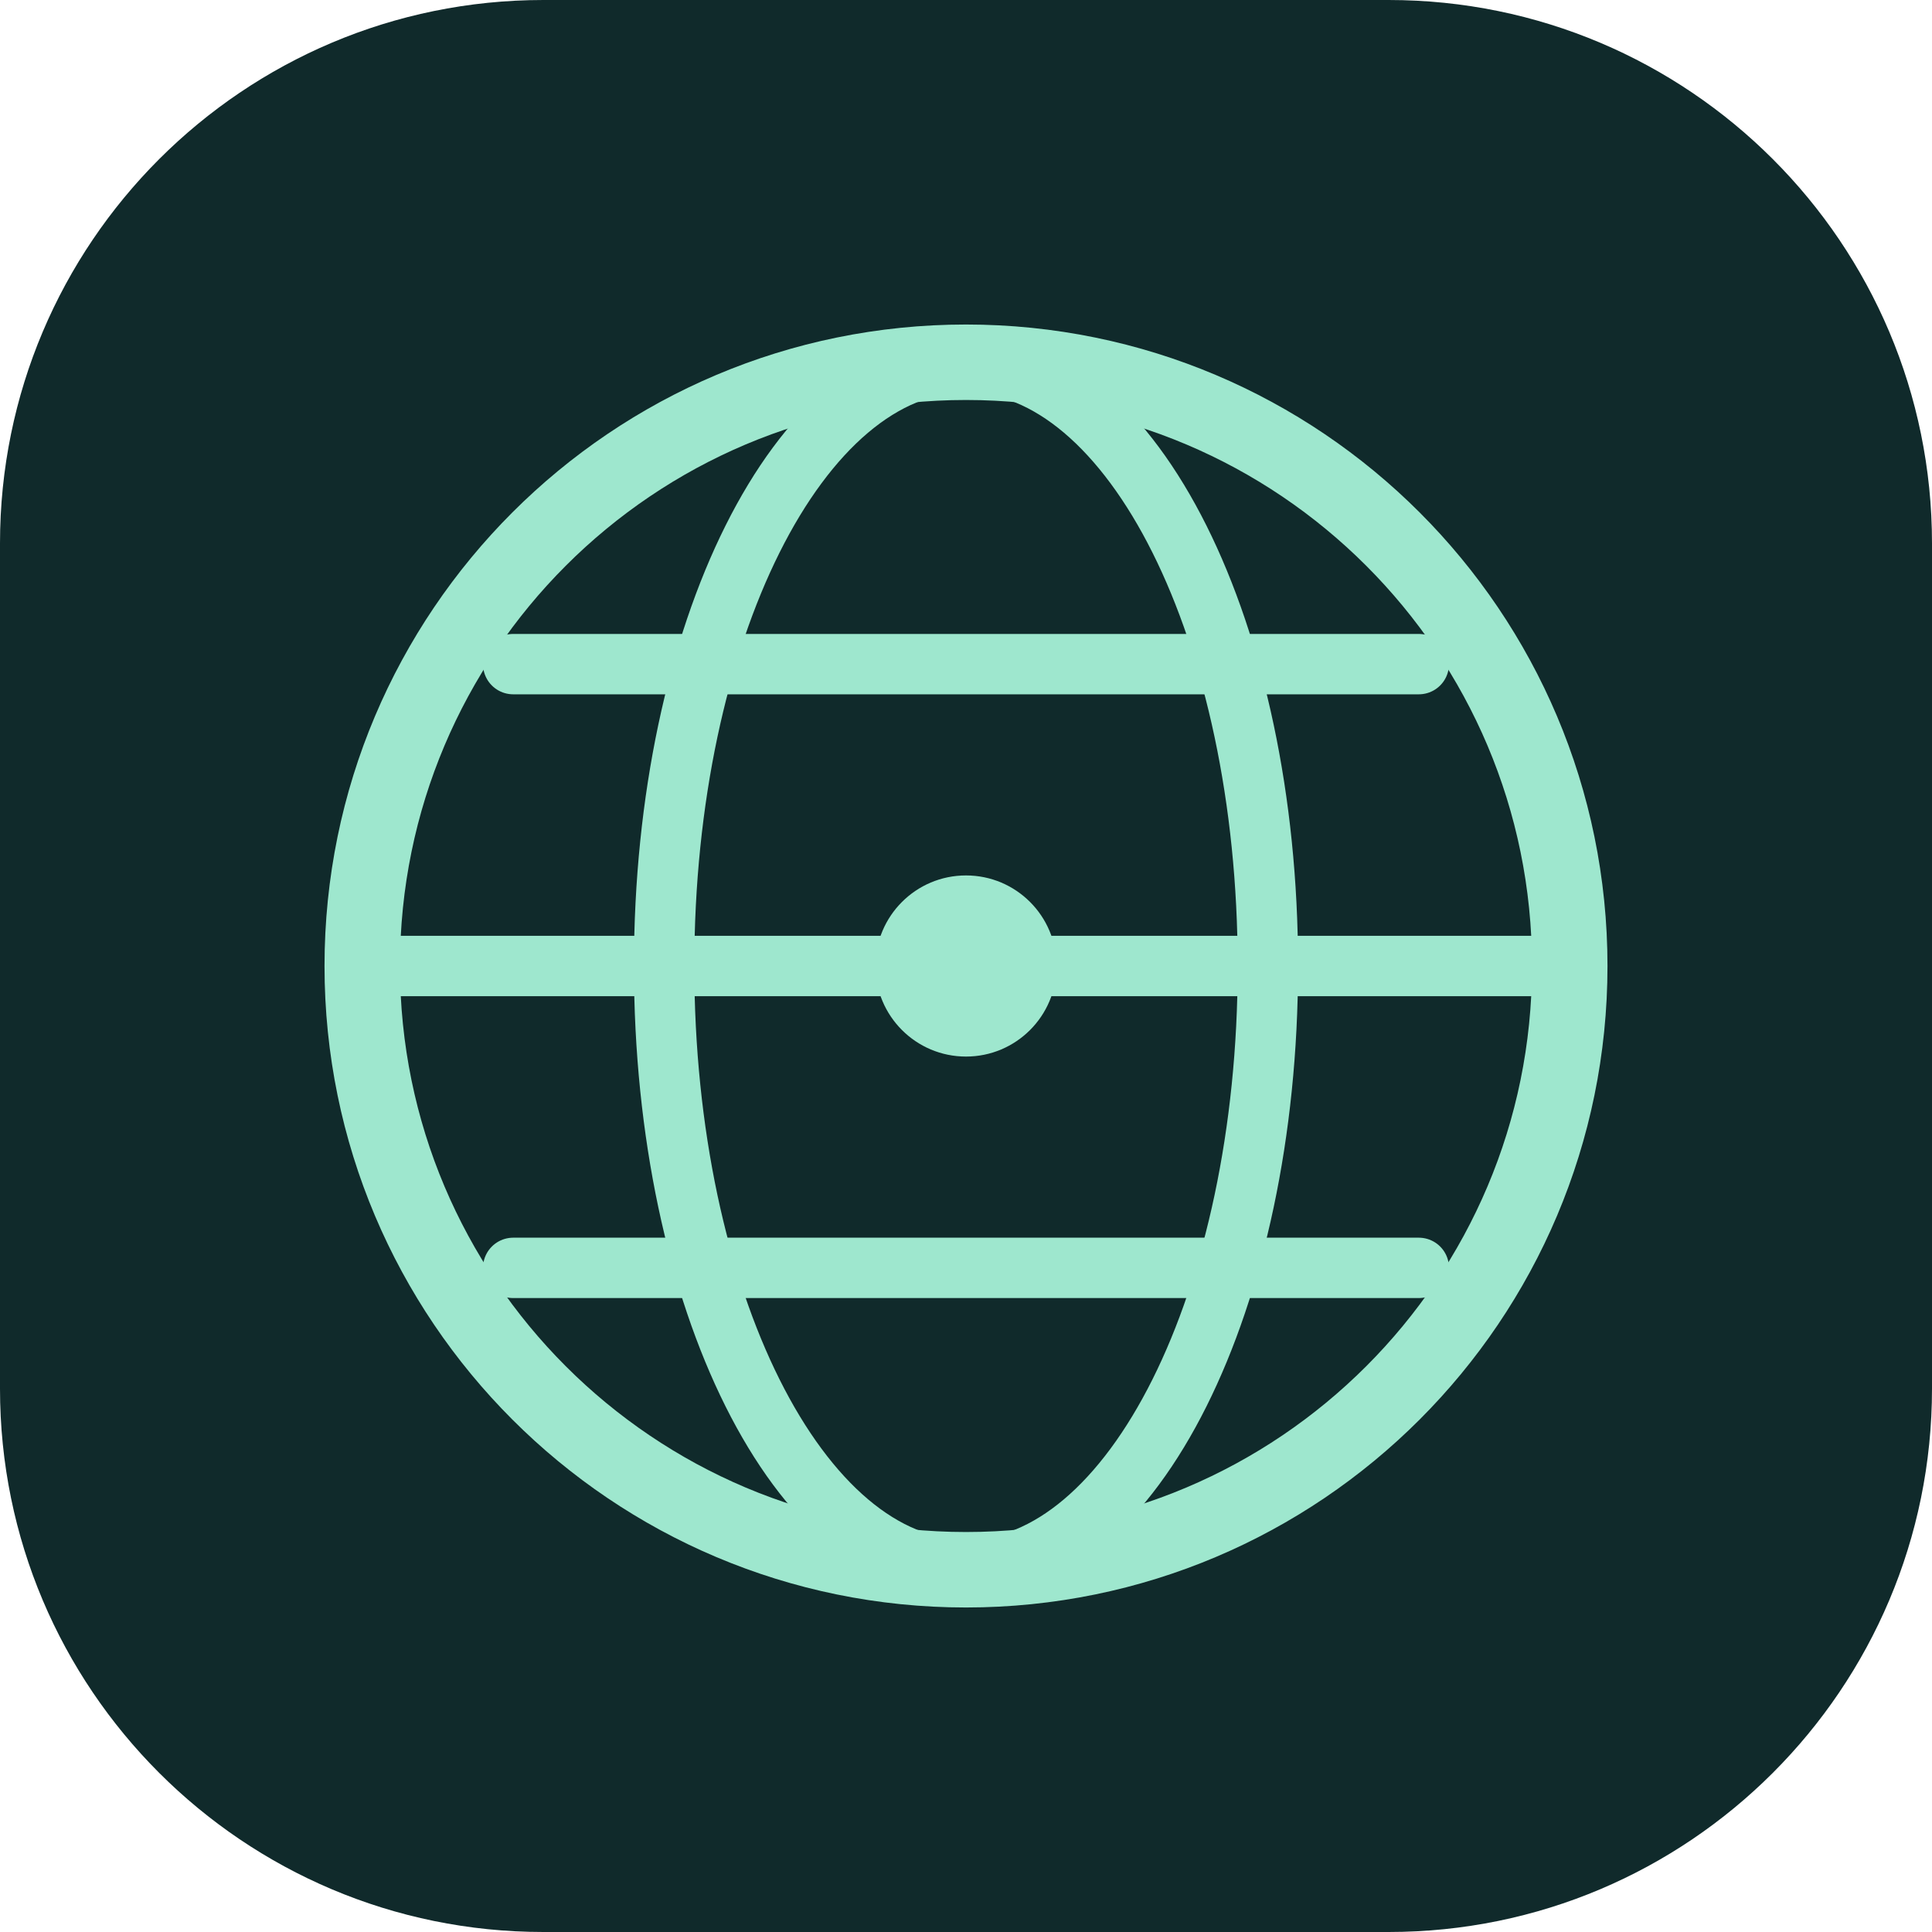
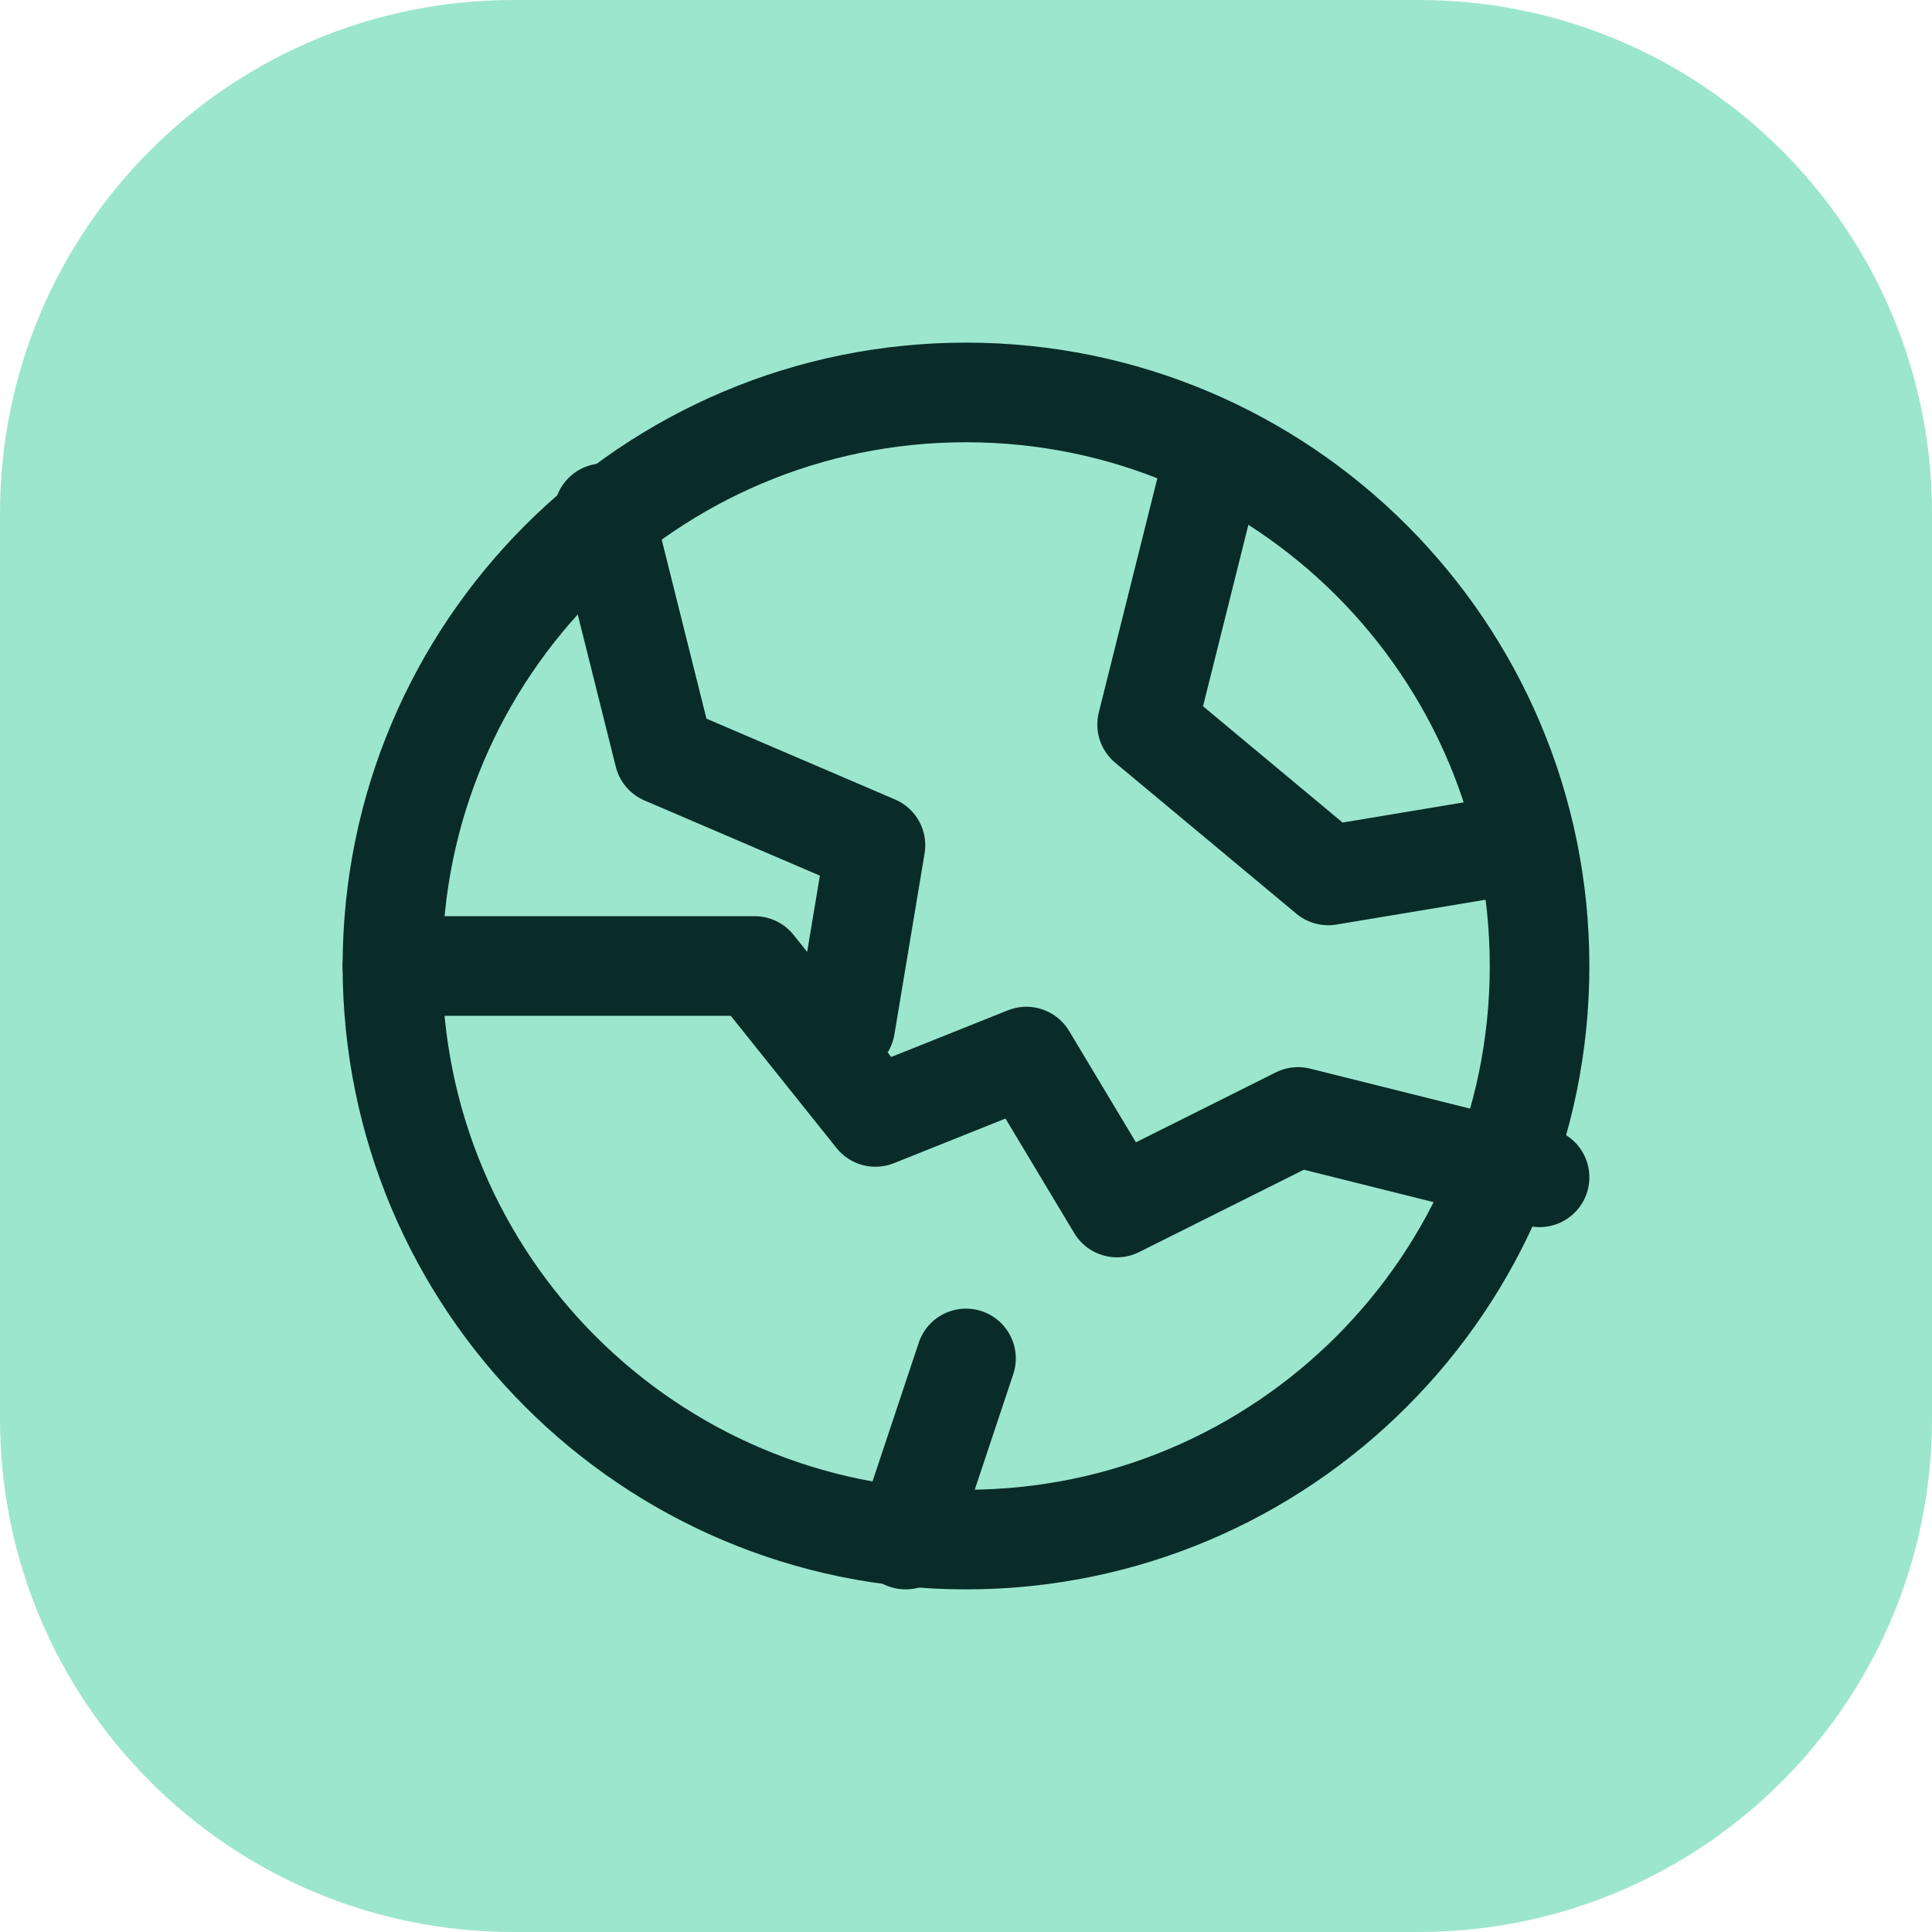
<svg xmlns="http://www.w3.org/2000/svg" viewBox="0 0 64 64" width="64" height="64">
-   <rect width="64" height="64" rx="18" fill="#102a2b" />
-   <circle cx="32" cy="32" r="20" fill="none" stroke="#9ee7ce" stroke-width="2.5" />
-   <ellipse cx="32" cy="32" rx="10" ry="20" fill="none" stroke="#9ee7ce" stroke-width="2" />
-   <path d="M12 32h40M17 22h30M17 42h30" fill="none" stroke="#9ee7ce" stroke-width="2" stroke-linecap="round" />
-   <circle cx="32" cy="32" r="3" fill="#9ee7ce" />
+   <rect width="64" height="64" rx="17" fill="#9ce6ce" />
+   <g fill="none" stroke="#092c28" stroke-width="3.3" stroke-linecap="round" stroke-linejoin="round">
+     <circle cx="32" cy="32" r="19" />
+     <path d="M13 32h12l4 5 5-2 3 5 6-3 8 2M20 17l2 8 7 3-1 6M40 16l-2 8 6 5 6-1M32 45l-2 6" />
+   </g>
</svg>
